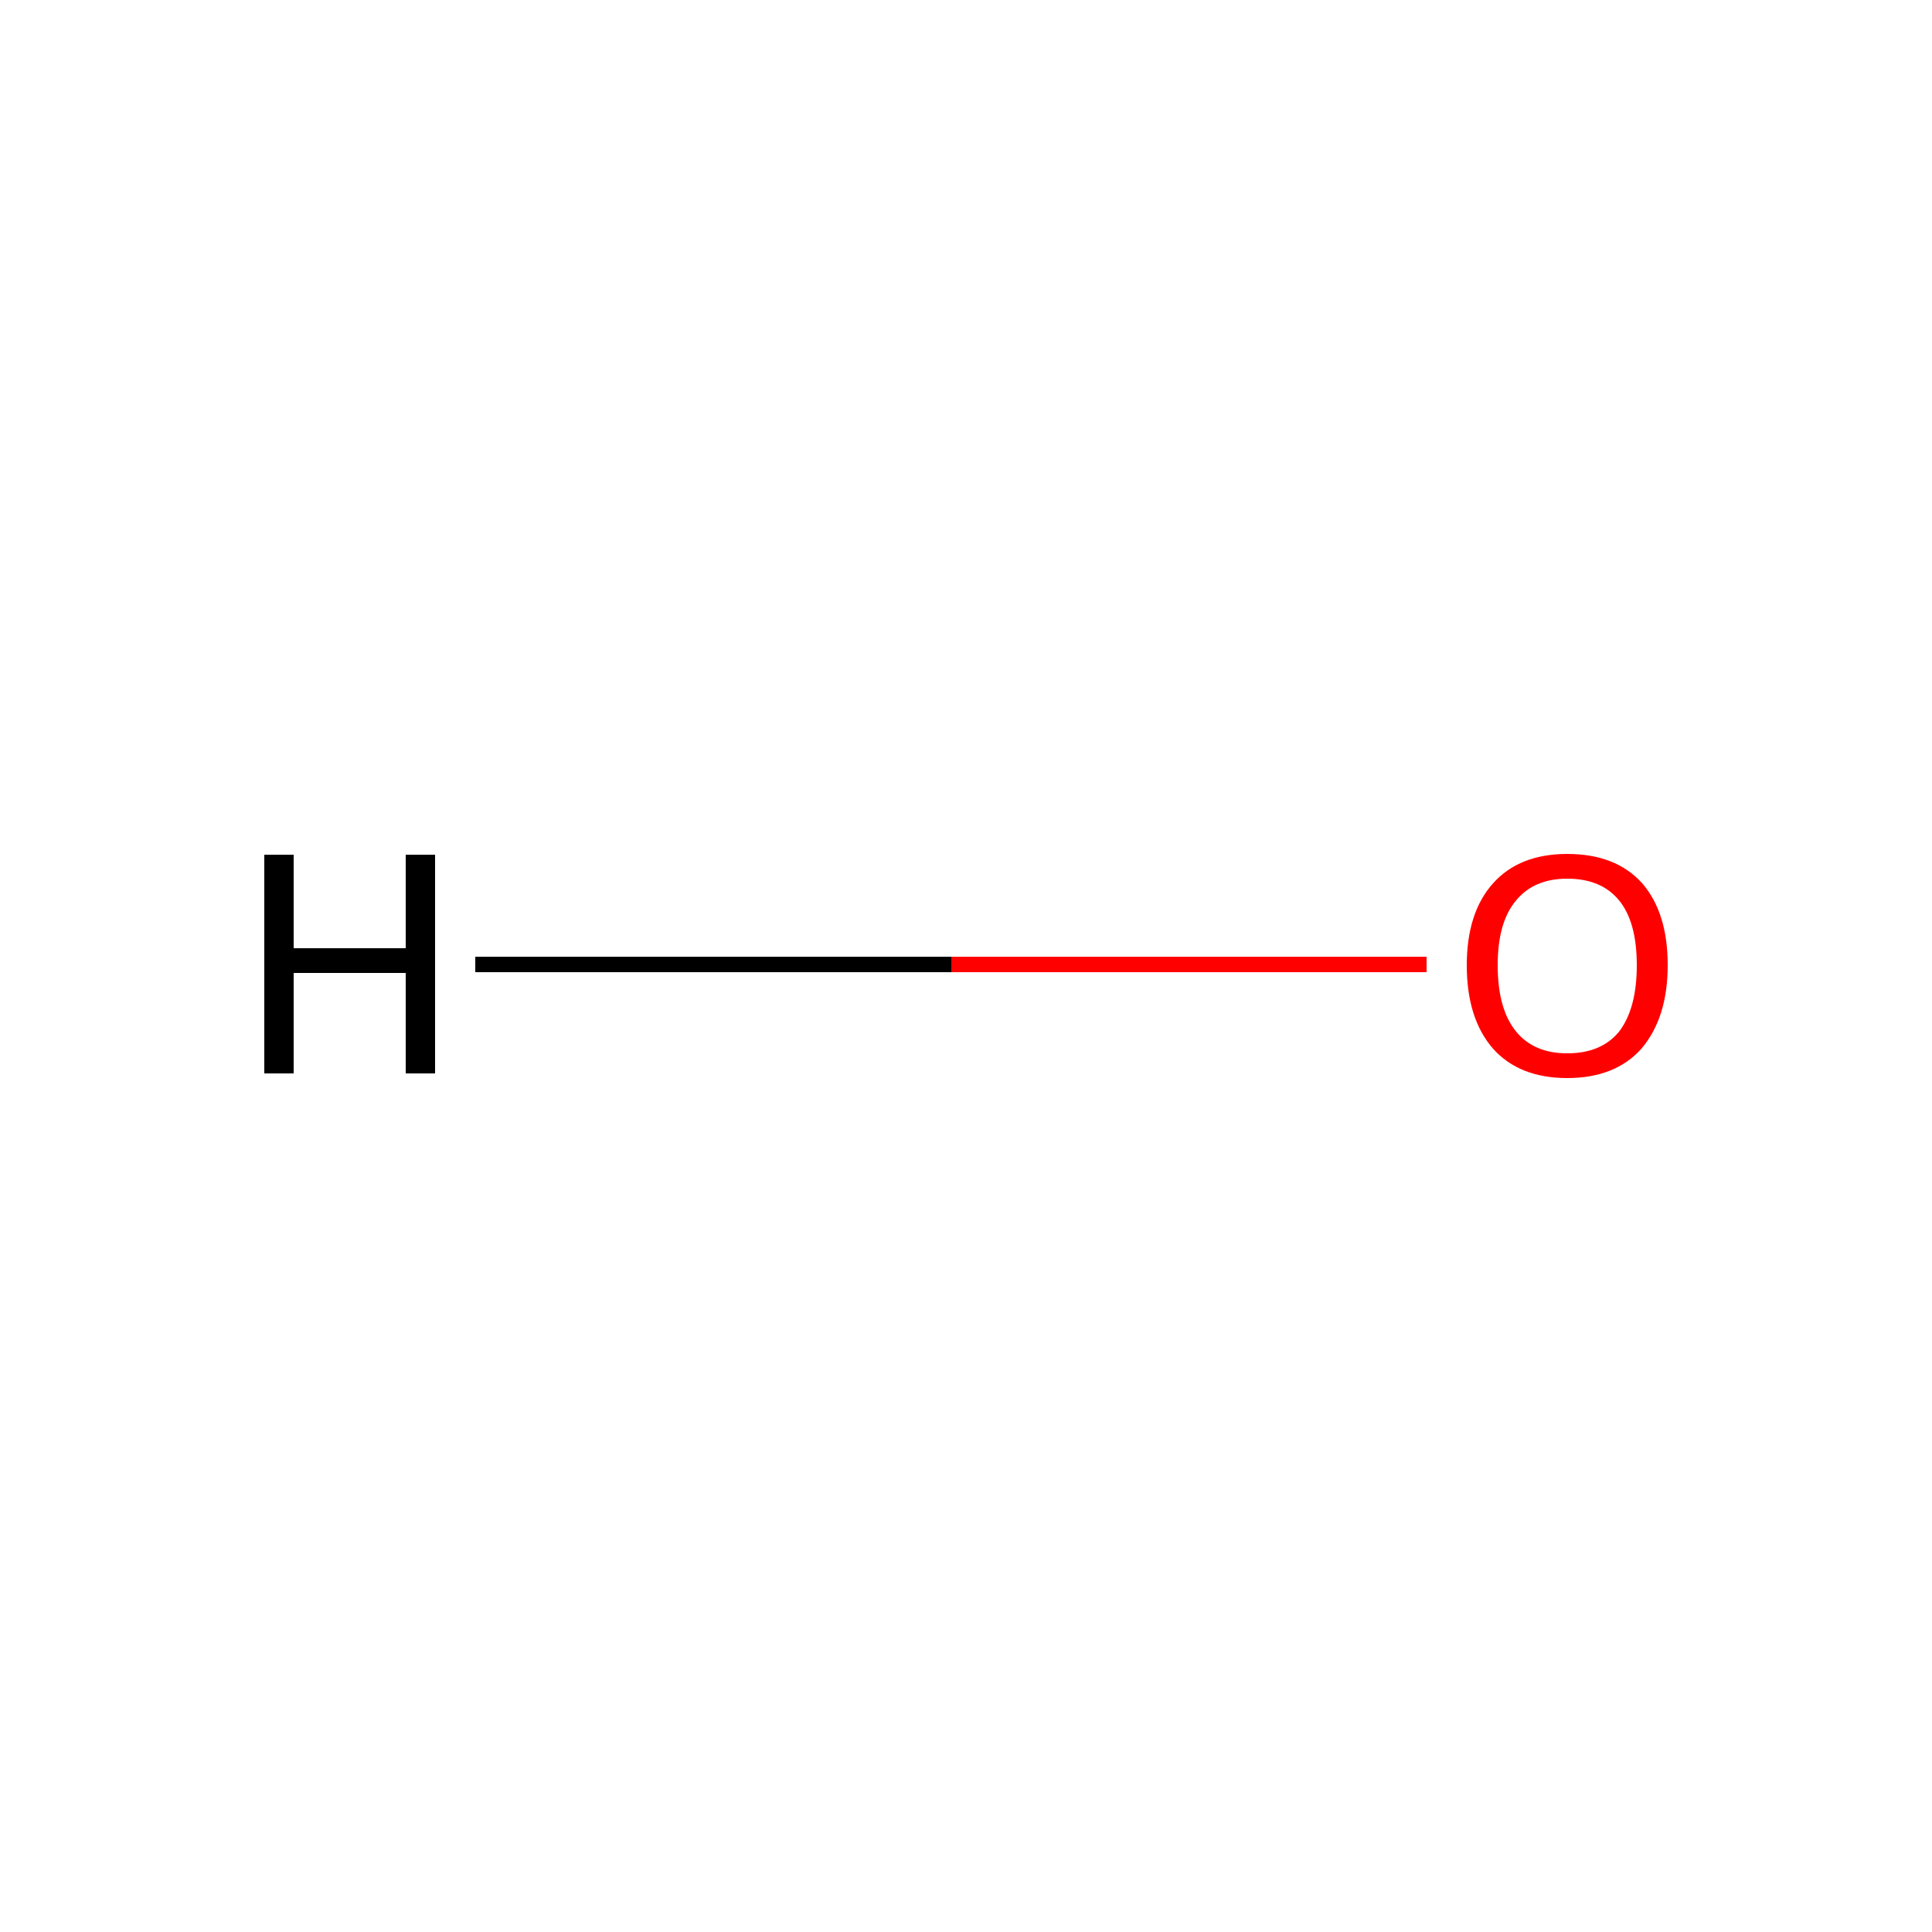
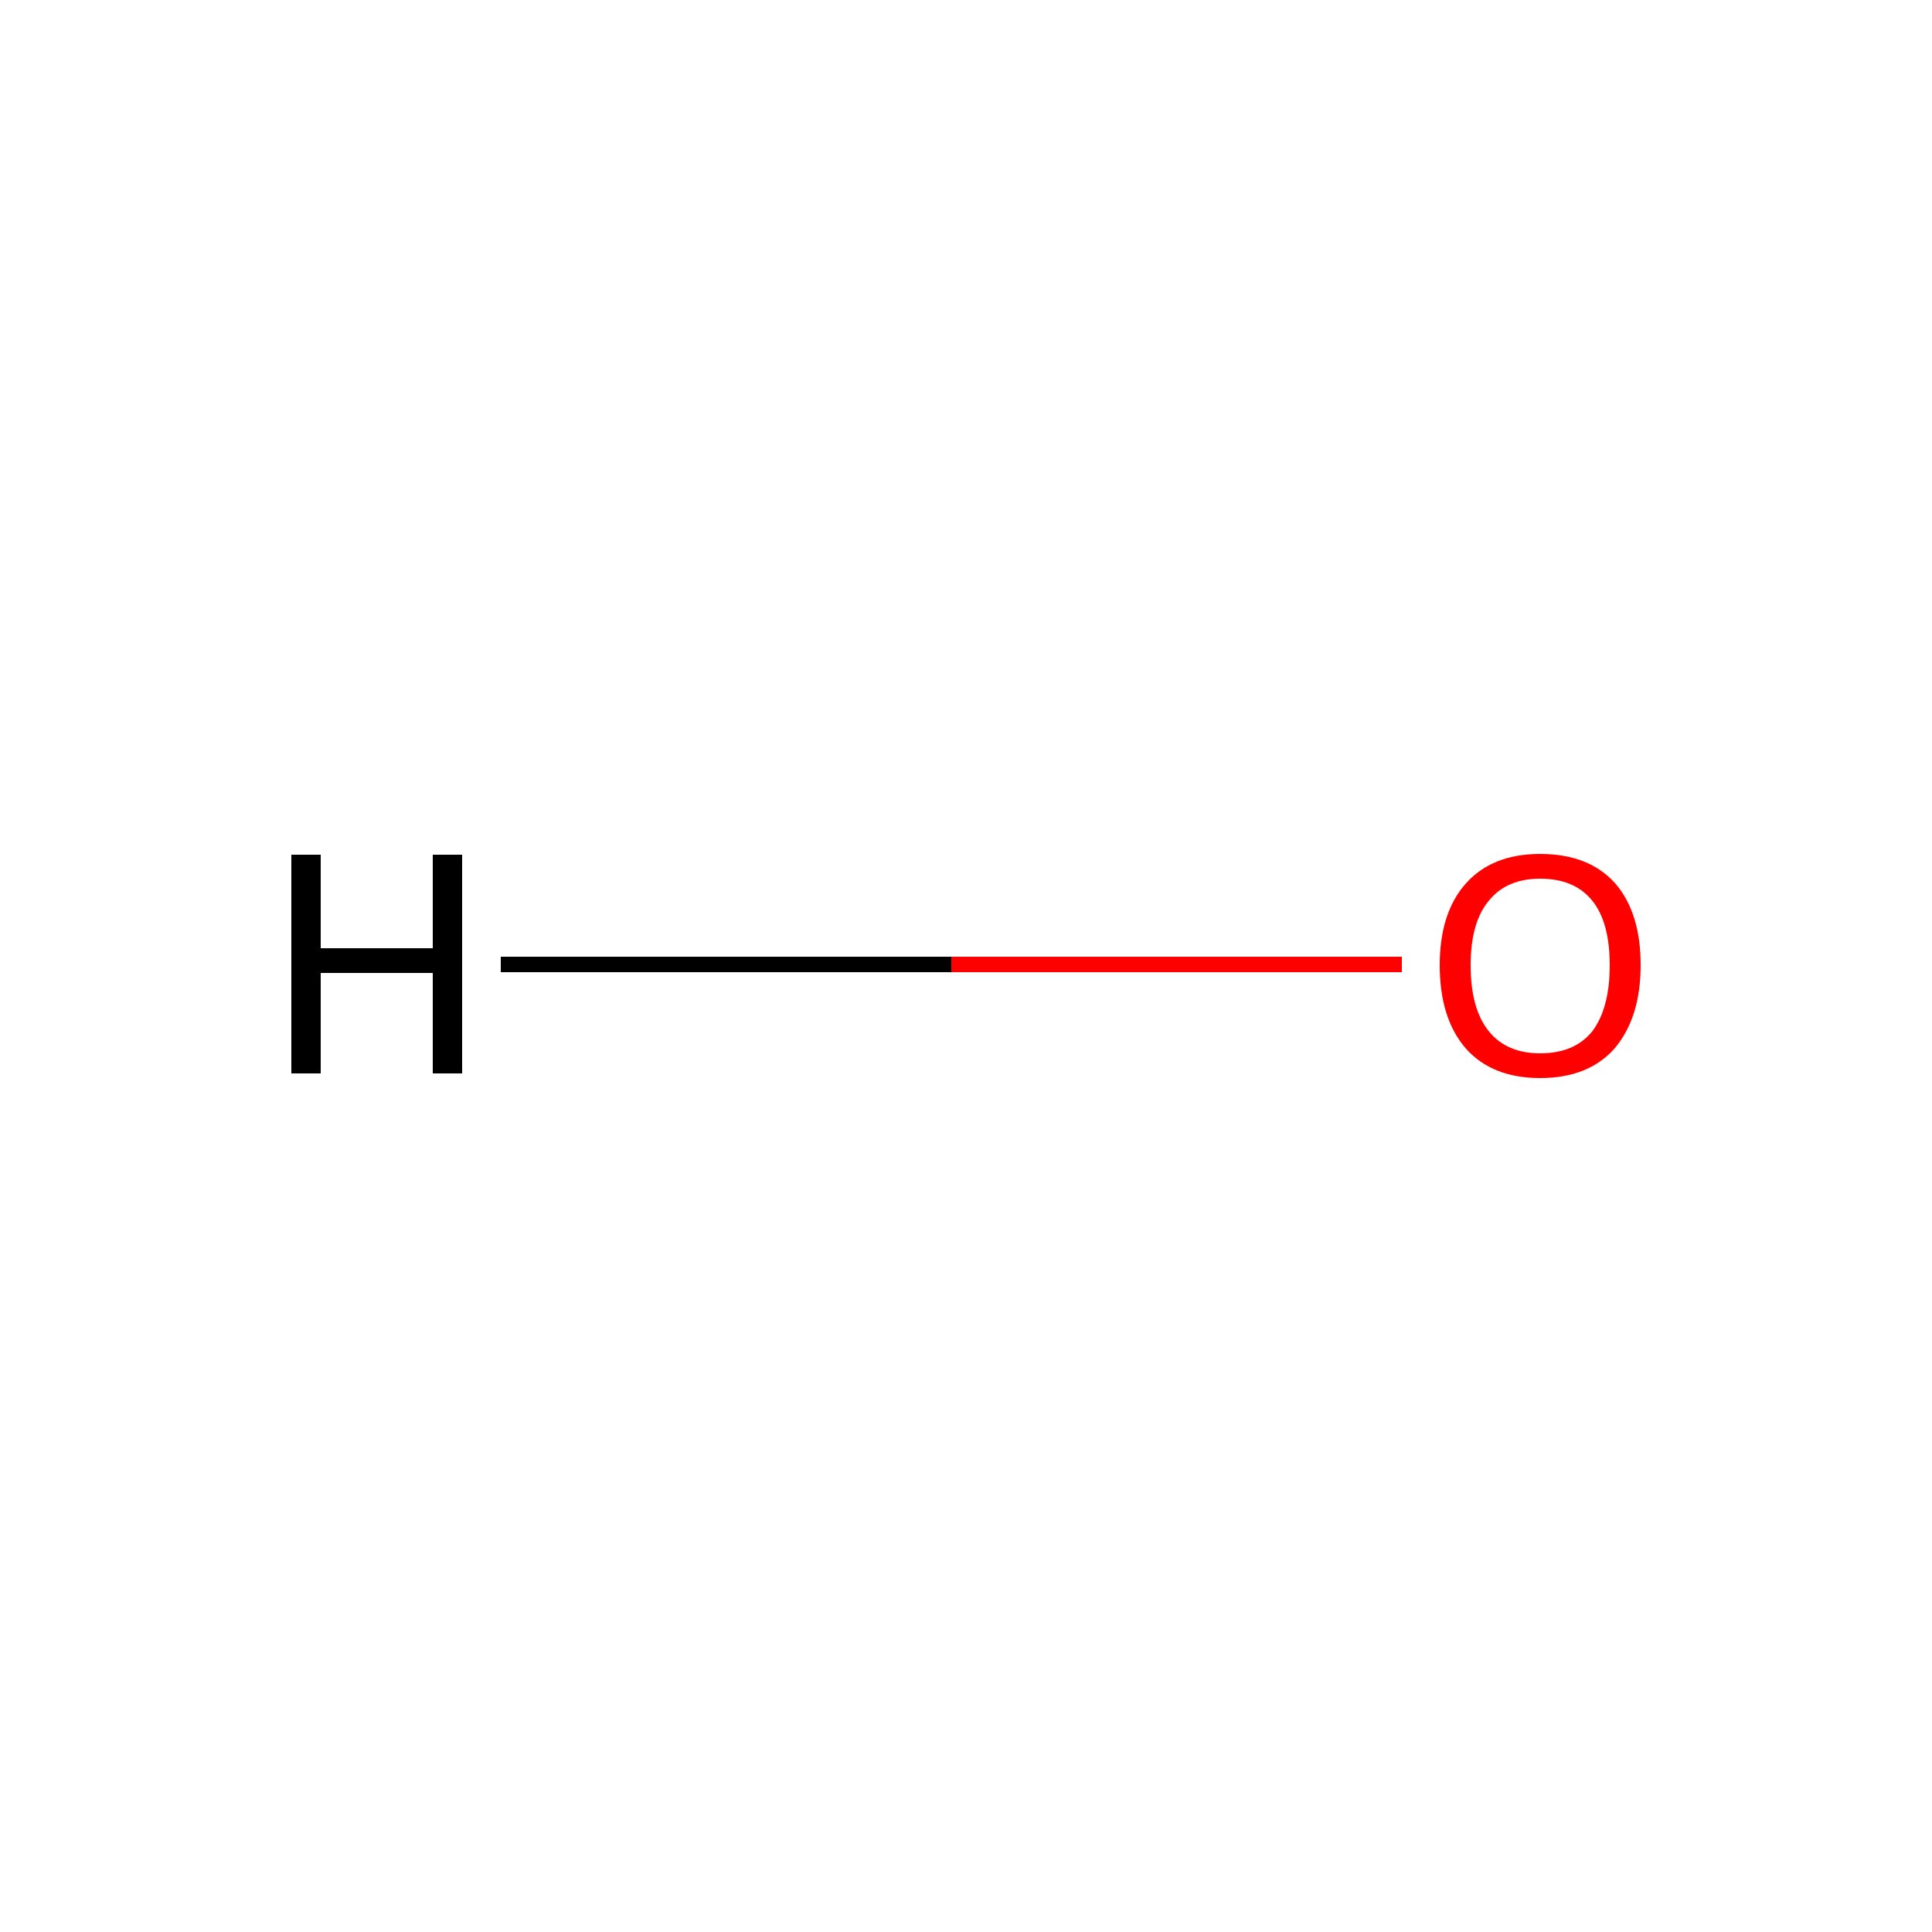
<svg xmlns="http://www.w3.org/2000/svg" version="1.1" baseProfile="full" xml:space="preserve" width="250px" height="250px" viewBox="0 0 250 250">
  <rect style="opacity:1.0;fill:#FFFFFF;stroke:none" width="250.0" height="250.0" x="0.0" y="0.0"> </rect>
-   <path class="bond-0 atom-0 atom-1" d="M 184.6,124.8 L 123.1,124.8" style="fill:none;fill-rule:evenodd;stroke:#FF0000;stroke-width:2.0px;stroke-linecap:butt;stroke-linejoin:miter;stroke-opacity:1" />
-   <path class="bond-0 atom-0 atom-1" d="M 123.1,124.8 L 61.5,124.8" style="fill:none;fill-rule:evenodd;stroke:#000000;stroke-width:2.0px;stroke-linecap:butt;stroke-linejoin:miter;stroke-opacity:1" />
-   <path class="atom-0" d="M 189.8 124.9 Q 189.8 118.1, 193.2 114.3 Q 196.6 110.5, 202.8 110.5 Q 209.1 110.5, 212.5 114.3 Q 215.8 118.1, 215.8 124.9 Q 215.8 131.7, 212.4 135.7 Q 209.0 139.5, 202.8 139.5 Q 196.6 139.5, 193.2 135.7 Q 189.8 131.8, 189.8 124.9 M 202.8 136.3 Q 207.2 136.3, 209.5 133.5 Q 211.8 130.5, 211.8 124.9 Q 211.8 119.3, 209.5 116.5 Q 207.2 113.7, 202.8 113.7 Q 198.5 113.7, 196.2 116.5 Q 193.8 119.3, 193.8 124.9 Q 193.8 130.6, 196.2 133.5 Q 198.5 136.3, 202.8 136.3 " fill="#FF0000" />
-   <path class="atom-1" d="M 34.2 110.6 L 38.0 110.6 L 38.0 122.7 L 52.5 122.7 L 52.5 110.6 L 56.3 110.6 L 56.3 138.9 L 52.5 138.9 L 52.5 125.9 L 38.0 125.9 L 38.0 138.9 L 34.2 138.9 L 34.2 110.6 " fill="#000000" />
+   <path class="bond-0 atom-0 atom-1" d="M 181.4,124.8 L 123.1,124.8" style="fill:none;fill-rule:evenodd;stroke:#FF0000;stroke-width:2.0px;stroke-linecap:butt;stroke-linejoin:miter;stroke-opacity:1" />
+   <path class="bond-0 atom-0 atom-1" d="M 123.1,124.8 L 64.8,124.8" style="fill:none;fill-rule:evenodd;stroke:#000000;stroke-width:2.0px;stroke-linecap:butt;stroke-linejoin:miter;stroke-opacity:1" />
+   <path class="atom-0" d="M 186.3 124.9 Q 186.3 118.1, 189.7 114.3 Q 193.1 110.5, 199.3 110.5 Q 205.6 110.5, 209.0 114.3 Q 212.3 118.1, 212.3 124.9 Q 212.3 131.7, 208.9 135.7 Q 205.5 139.5, 199.3 139.5 Q 193.1 139.5, 189.7 135.7 Q 186.3 131.8, 186.3 124.9 M 199.3 136.3 Q 203.7 136.3, 206.0 133.5 Q 208.3 130.5, 208.3 124.9 Q 208.3 119.3, 206.0 116.5 Q 203.7 113.7, 199.3 113.7 Q 195.0 113.7, 192.7 116.5 Q 190.3 119.3, 190.3 124.9 Q 190.3 130.6, 192.7 133.5 Q 195.0 136.3, 199.3 136.3 " fill="#FF0000" />
+   <path class="atom-1" d="M 37.7 110.6 L 41.5 110.6 L 41.5 122.7 L 56.0 122.7 L 56.0 110.6 L 59.8 110.6 L 59.8 138.9 L 56.0 138.9 L 56.0 125.9 L 41.5 125.9 L 41.5 138.9 L 37.7 138.9 L 37.7 110.6 " fill="#000000" />
</svg>
